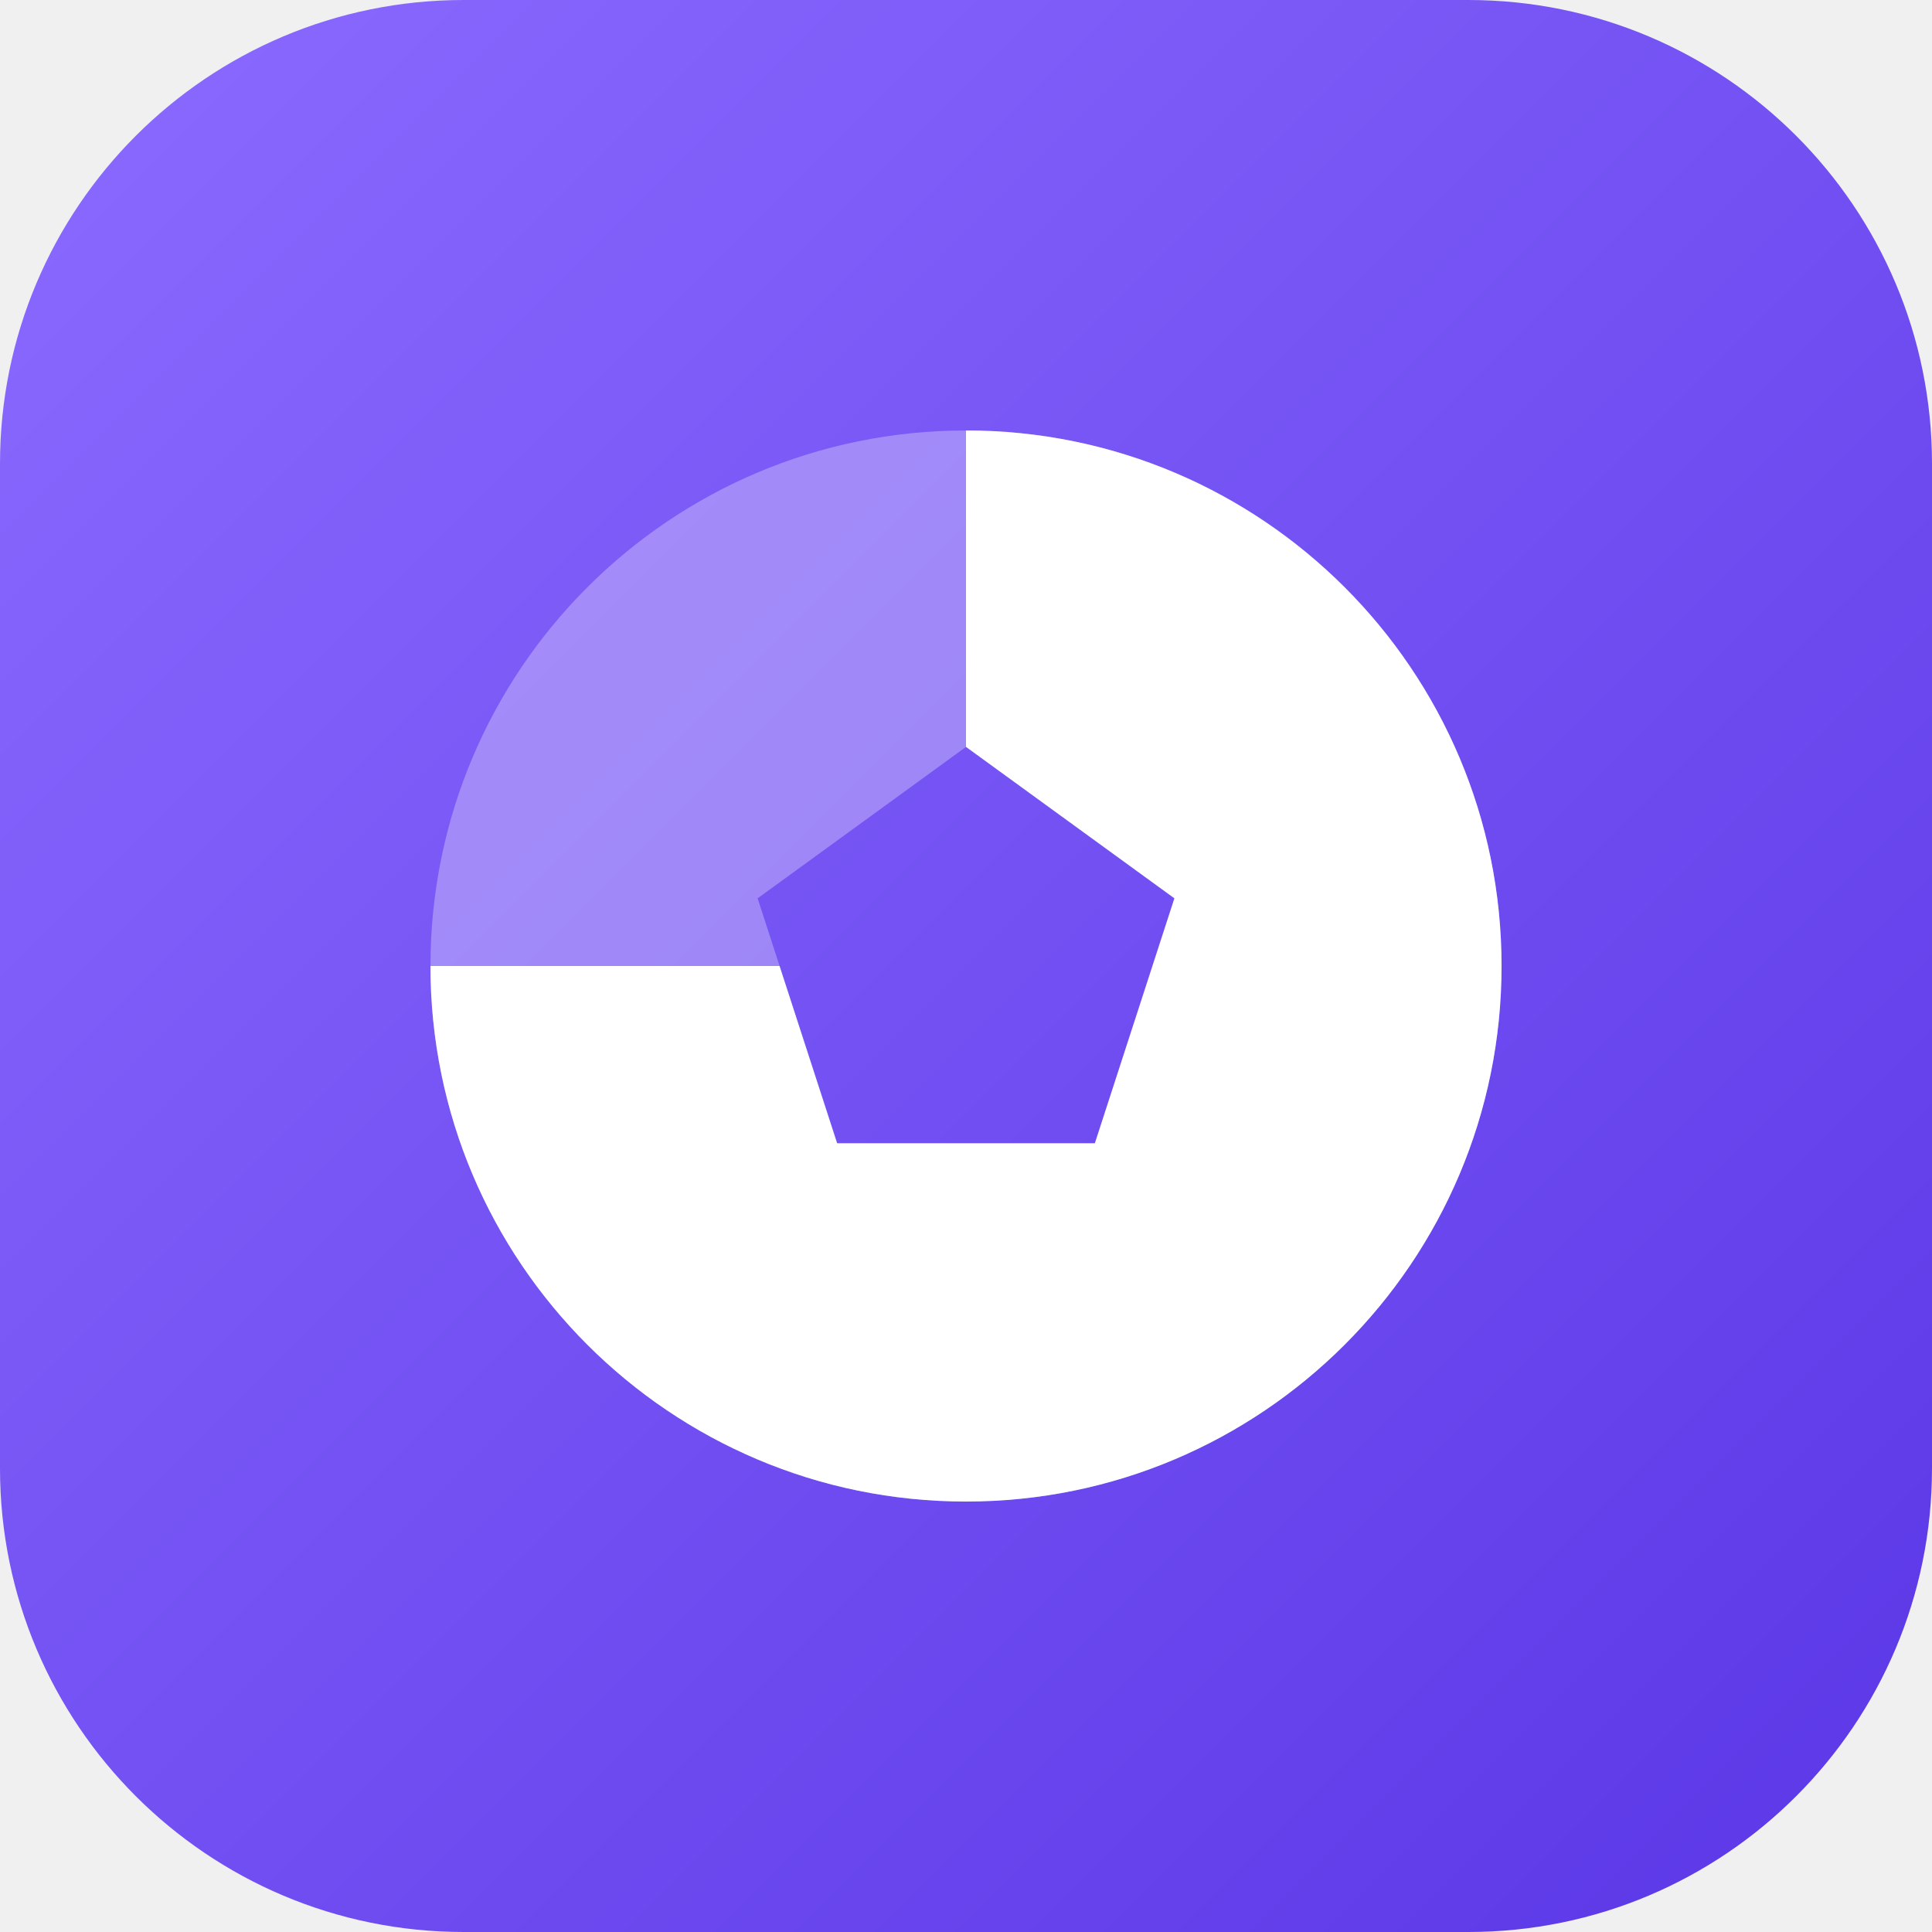
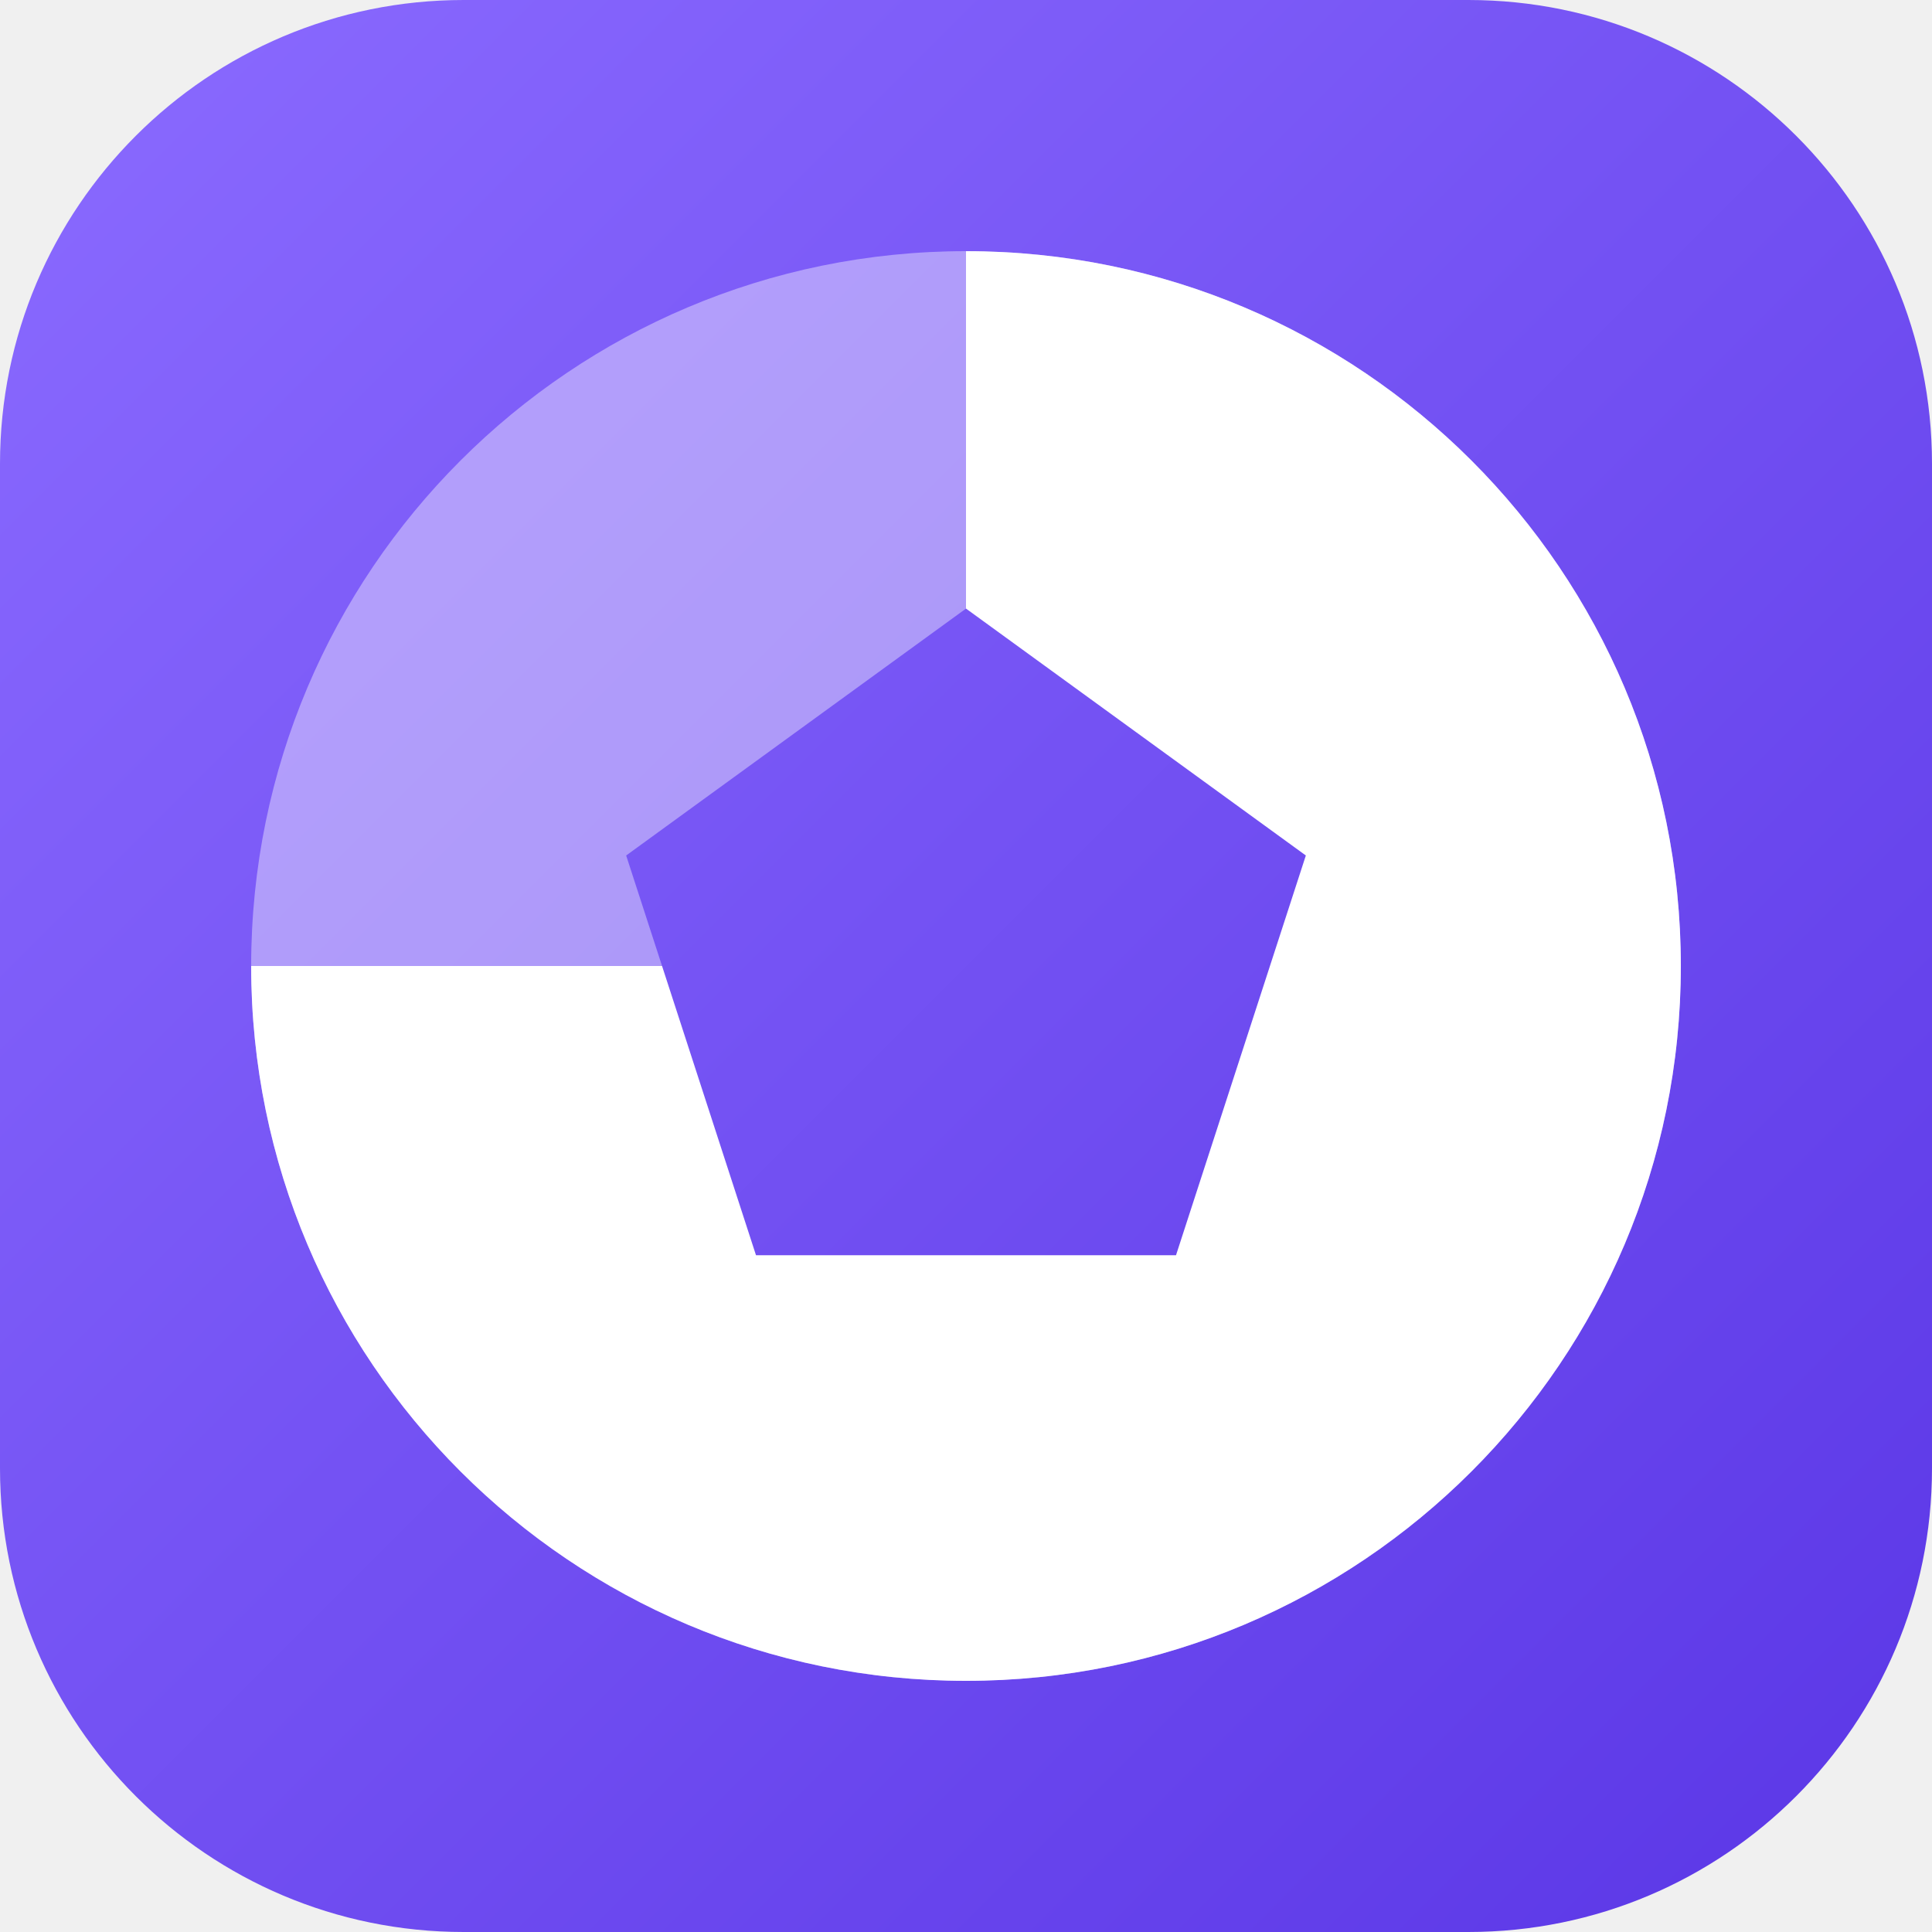
<svg xmlns="http://www.w3.org/2000/svg" viewBox="0 0 100 100">
  <defs>
    <linearGradient id="g" x1="0" y1="0" x2="1" y2="1">
      <stop offset="0" stop-color="#8B6BFF" />
      <stop offset="1" stop-color="#5A36E6" />
    </linearGradient>
  </defs>
  <rect width="100" height="100" rx="24" fill="url(#g)" />
  <defs>
-     <mask id="h" maskUnits="userSpaceOnUse" x="-50" y="-50" width="200" height="200">
-       <rect x="-50" y="-50" width="200" height="200" fill="#fff" />
-       <polygon points="50.00,36.50 62.84,45.83 57.94,60.92 42.06,60.92 37.16,45.83" fill="#000" />
+     <mask id="h" maskUnits="userSpaceOnUse" x="0" y="0" width="100" height="100">
+       <rect width="100" height="100" fill="#fff" />
+       <polygon points="50.00,31.50 67.59,44.28 60.87,64.97 39.13,64.97 32.41,44.28" fill="#000" />
    </mask>
  </defs>
-   <g transform="translate(50 50) scale(0.84) translate(-50 -50)">
-     <g mask="url(#h)">
-       <circle cx="50" cy="50" r="33" fill="#FFFFFF" fill-opacity=".3" />
-       <path d="M50,50 L50.00,17.00 A33,33 0 1 1 17.00,50.00 Z" fill="#FFFFFF" />
-     </g>
+   <g mask="url(#h)">
+     <circle cx="50.0" cy="50.0" r="37.0" fill="#fff" fill-opacity=".4" />
+     <path d="M50.0,50.0 L50.0,13.0 A37.0,37.0 0 1 1 13.0,50.0 Z" fill="#fff" />
  </g>
</svg>
